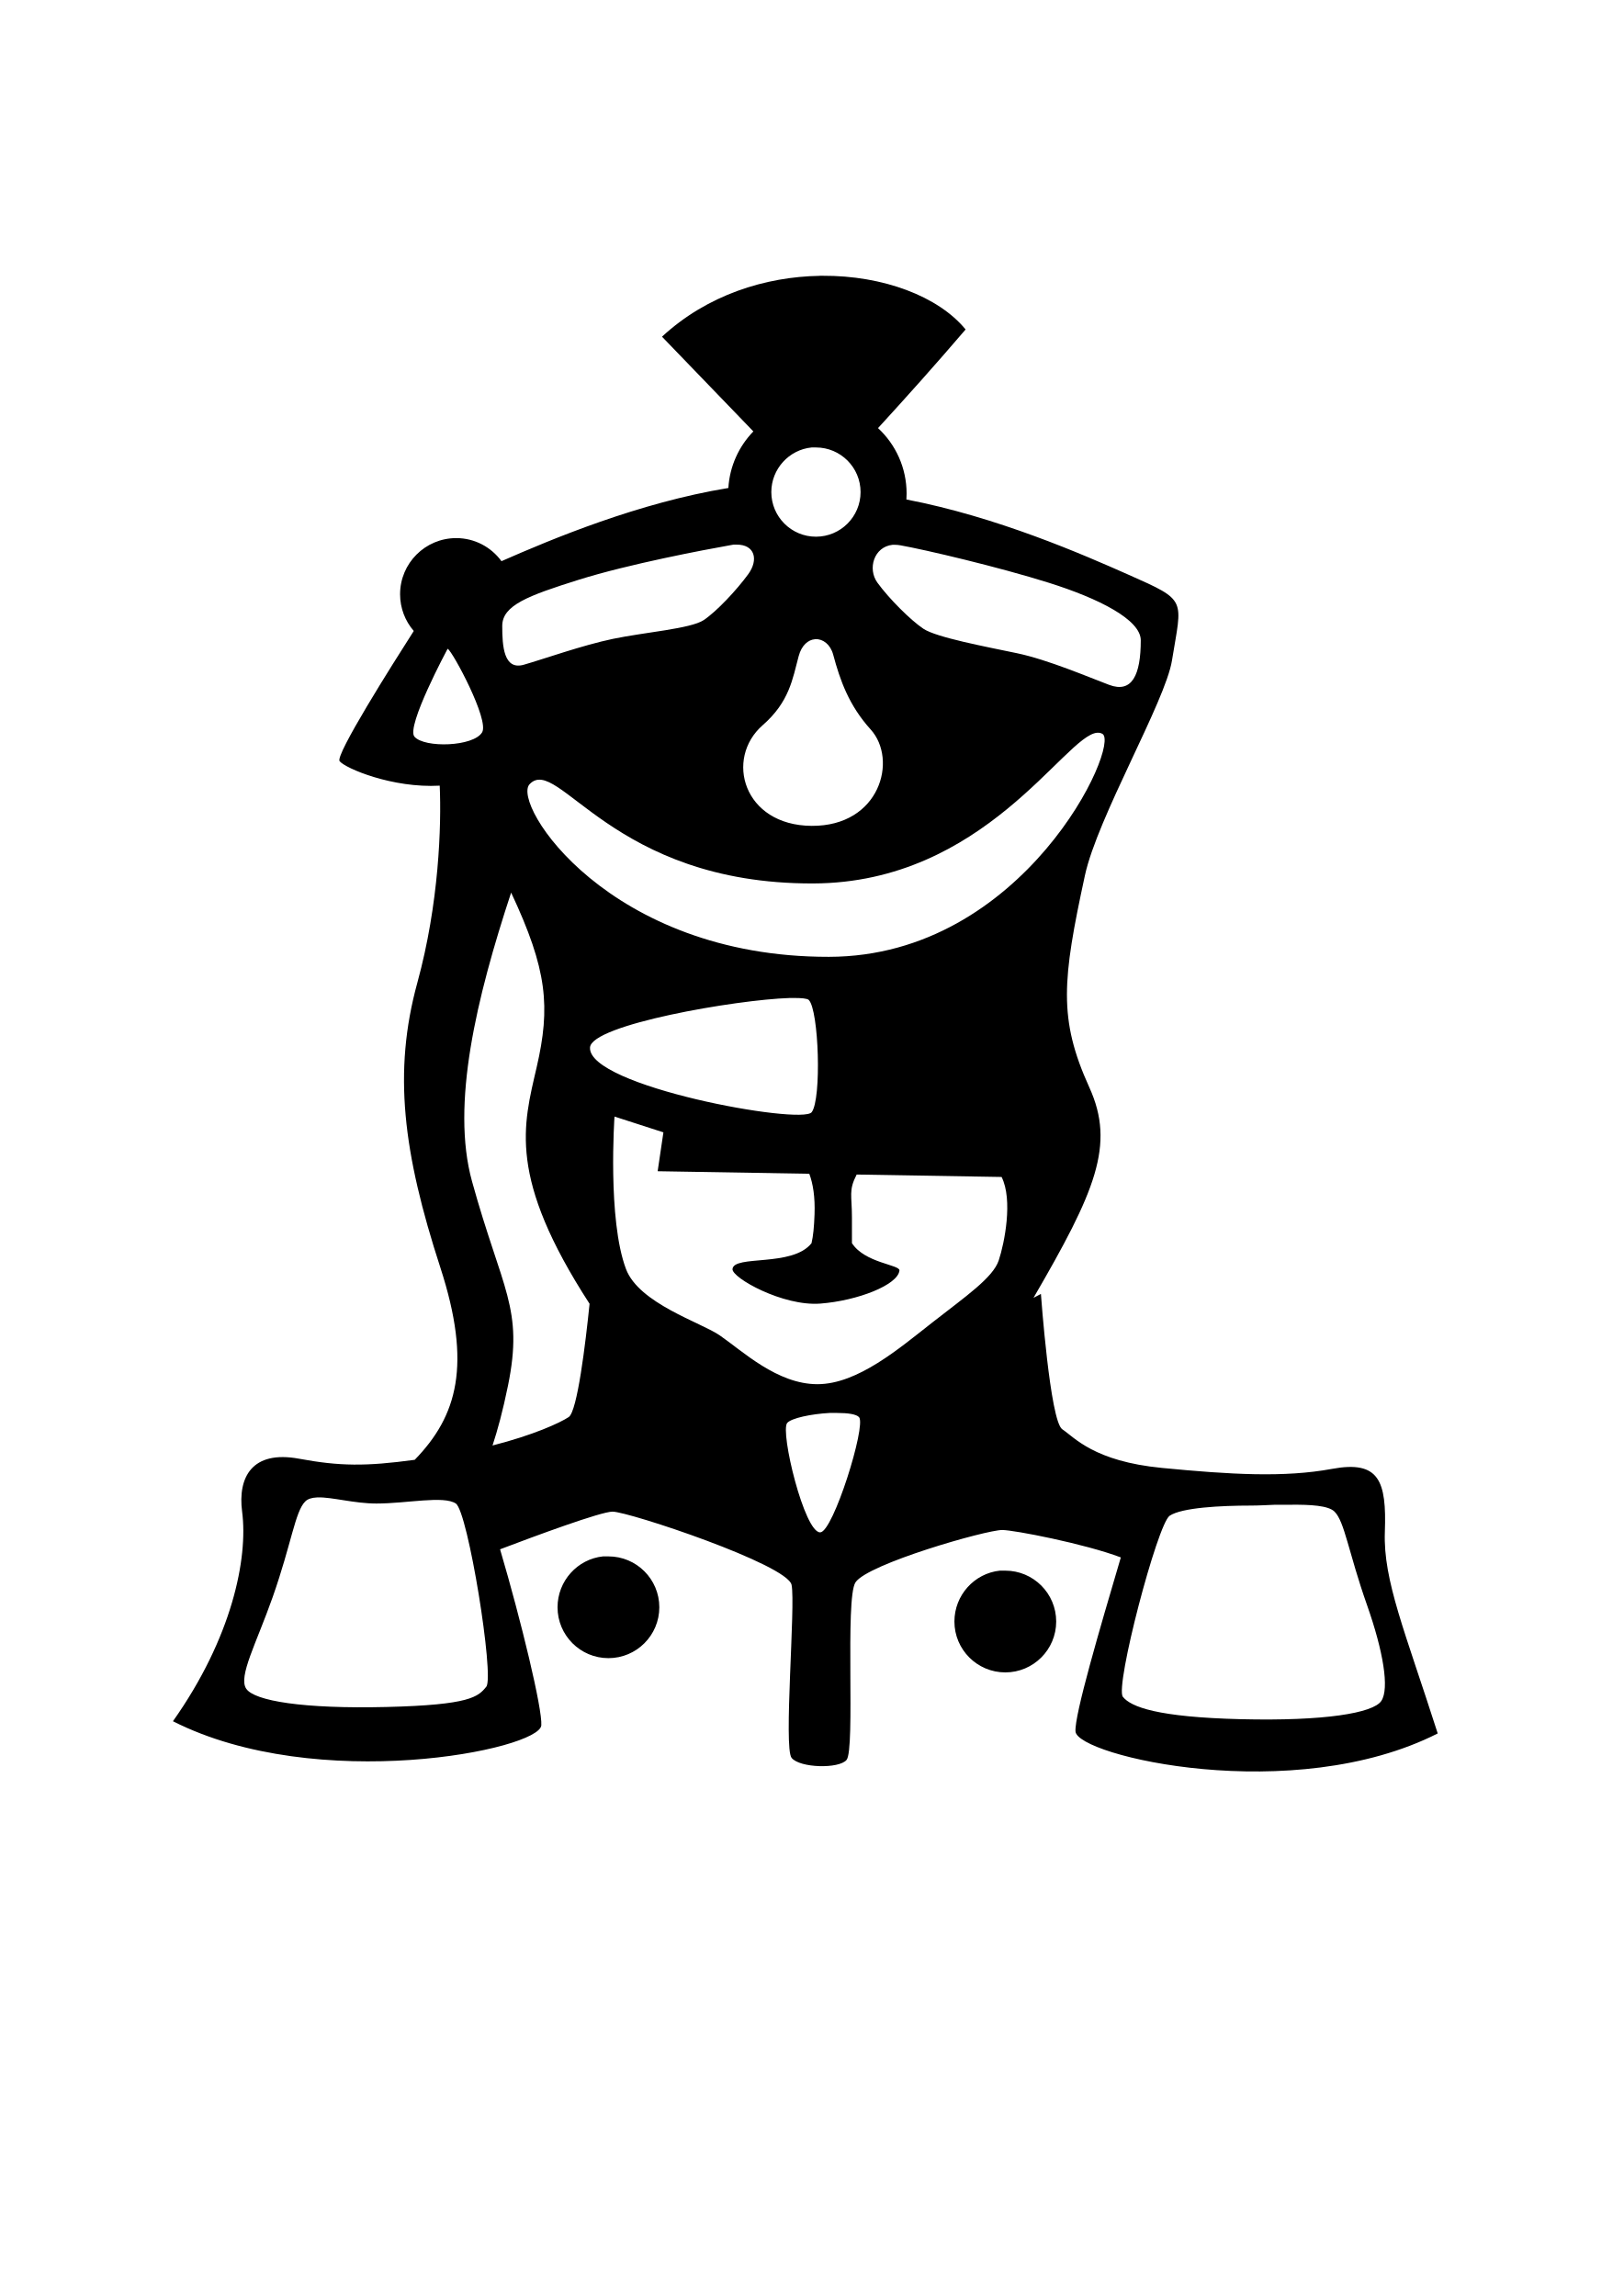
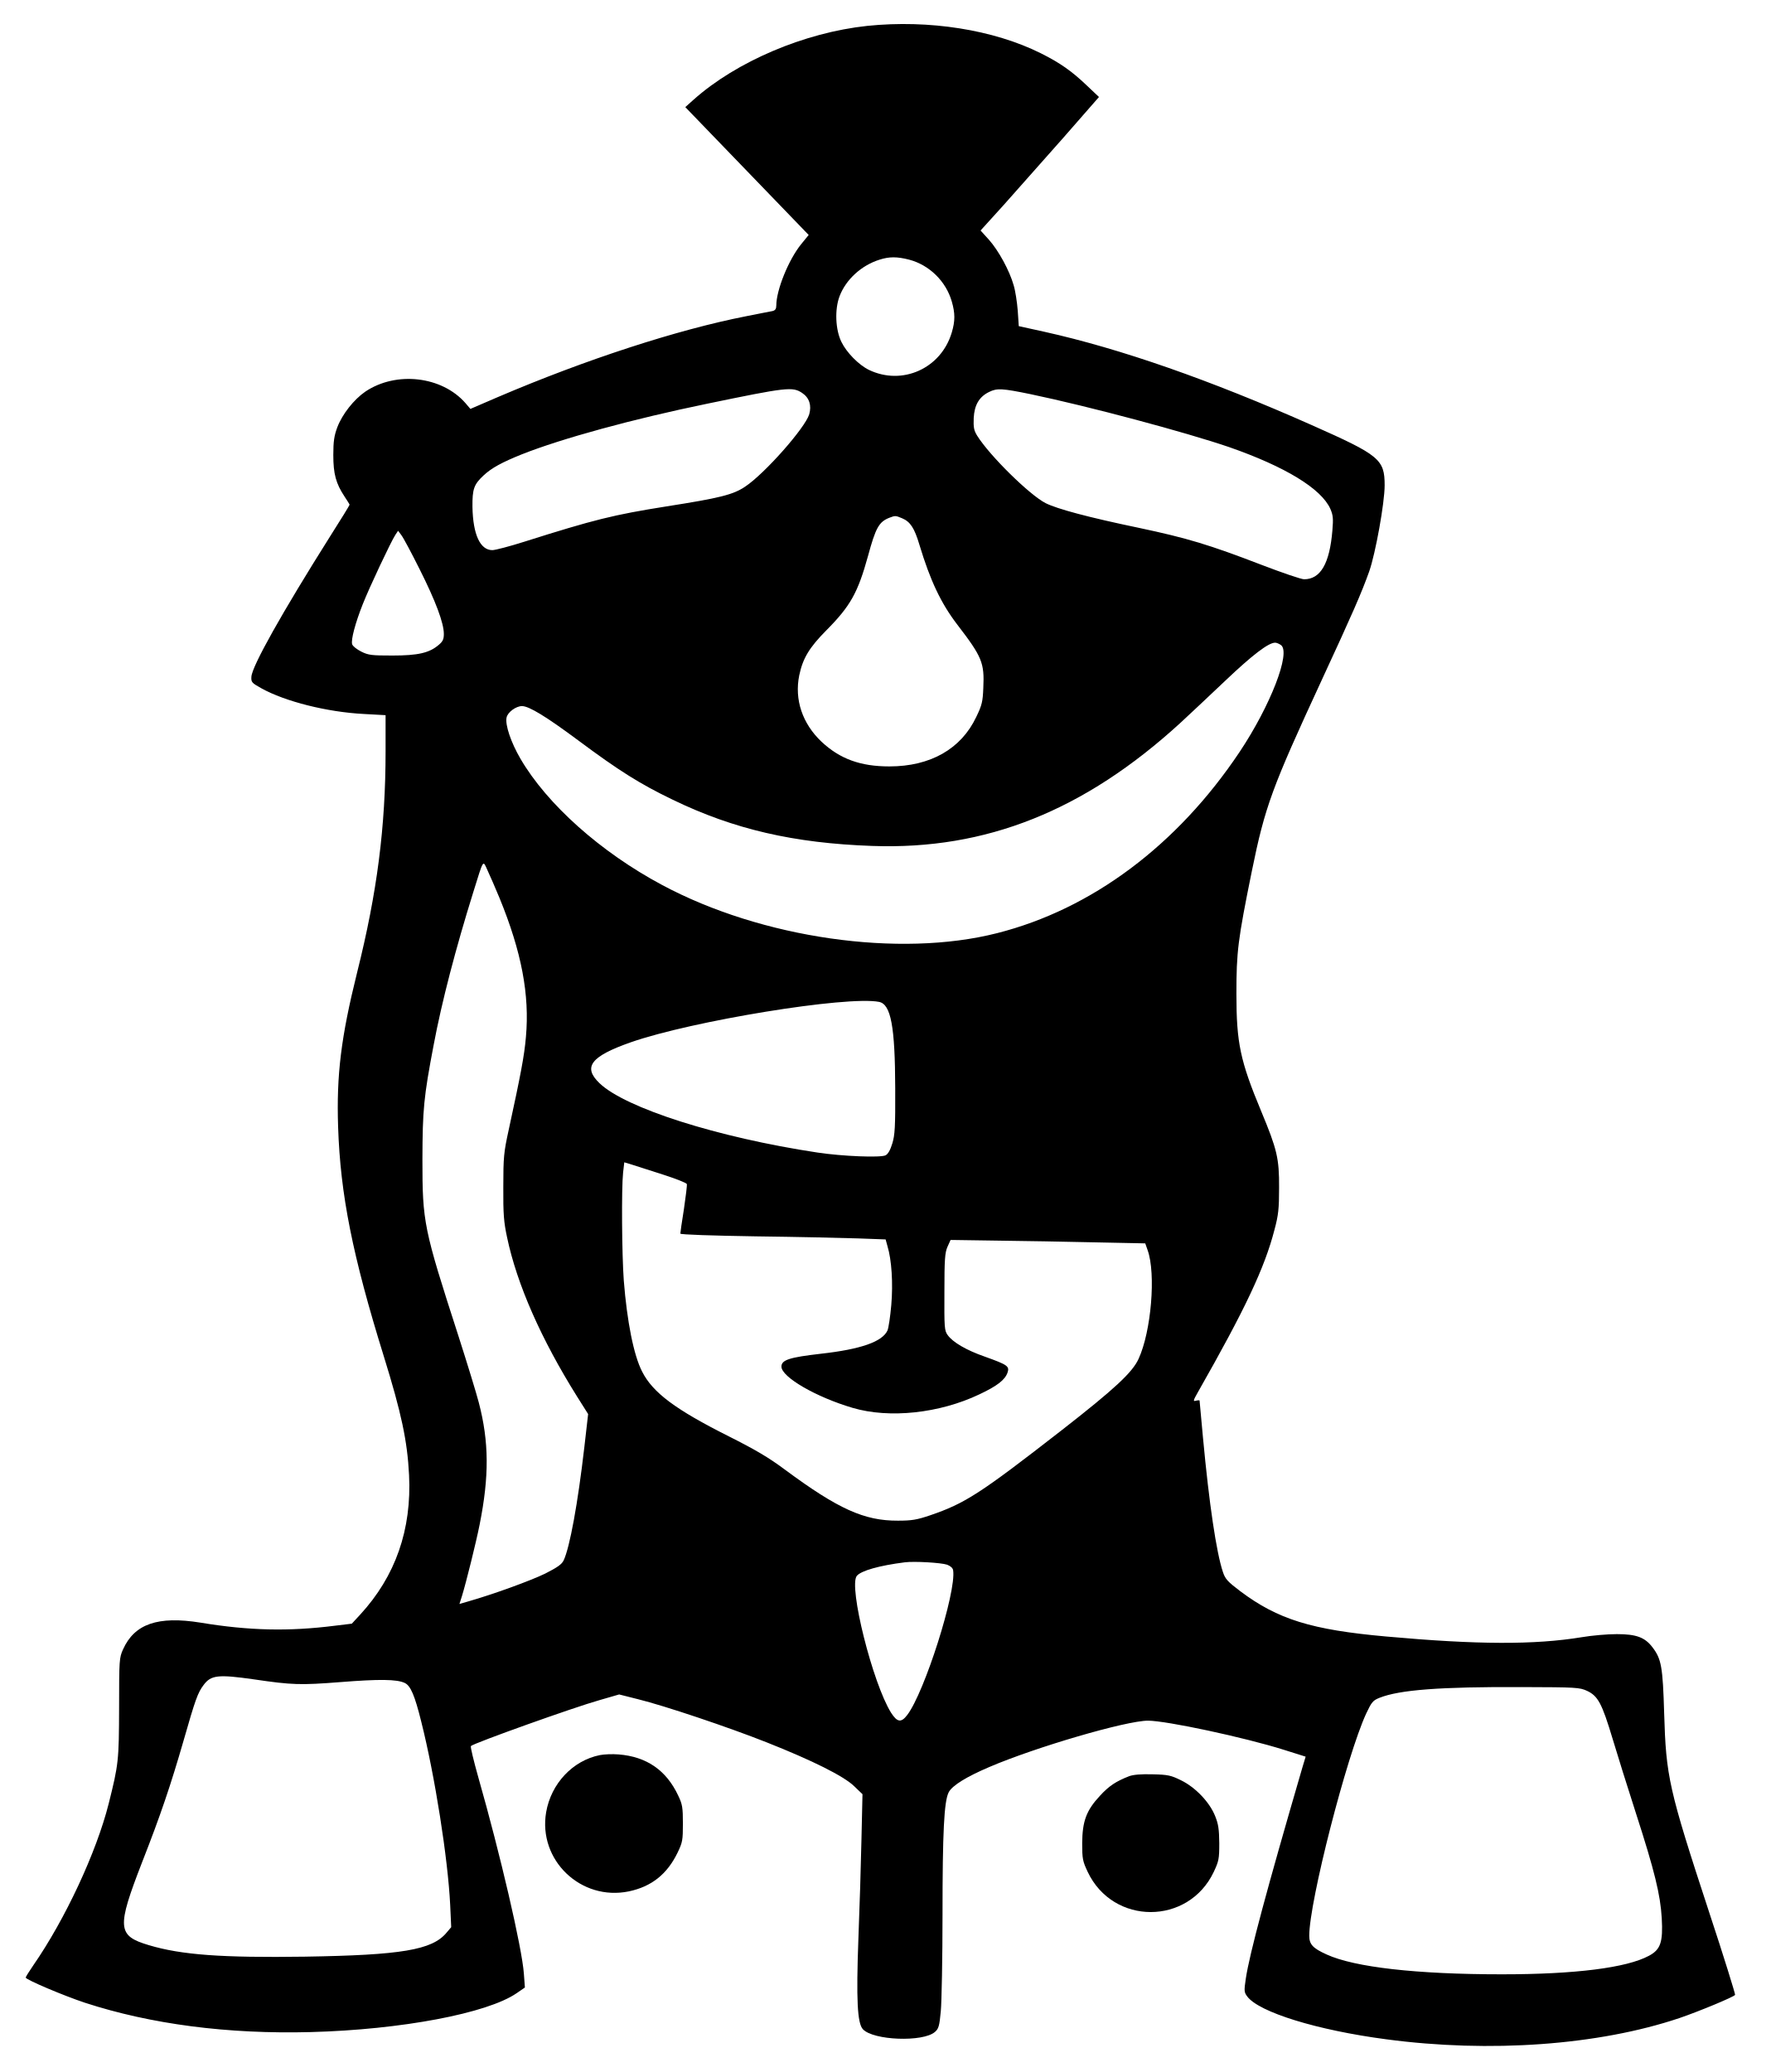
- <svg xmlns="http://www.w3.org/2000/svg" id="svg2" width="210mm" height="297mm" version="1.0">
-   <defs id="defs5" />
-   <g id="layer2">
-     <path style="opacity:1;fill:#000000;fill-opacity:1;fill-rule:evenodd;stroke:none;stroke-width:1px;stroke-linecap:butt;stroke-linejoin:miter;stroke-opacity:1" d="M 400.758,134.828 C 400.758,134.835 400.758,134.858 400.758,134.859 C 400.755,134.859 400.73,134.86 400.727,134.859 C 400.72,134.859 400.698,134.859 400.695,134.859 C 374.115,135.306 345.694,144.165 323.602,164.609 L 368.258,210.922 C 361.221,218.171 356.697,227.85 356.039,238.578 C 312.241,245.747 269.901,263.468 245.133,274.359 C 240.141,267.536 232.104,263.078 223.008,263.078 C 207.864,263.078 195.57,275.372 195.57,290.516 C 195.57,297.38 198.089,303.669 202.258,308.484 C 191.783,324.846 163.715,369.275 166.008,372.141 C 168.809,375.642 191.834,385.412 214.945,384.109 C 215.802,403.488 214.637,441.689 204.008,480.453 C 192.049,524.067 196.968,563.458 215.258,619.734 C 230.714,667.291 223.564,692.252 202.727,713.703 C 178.793,716.966 166.021,716.843 146.195,713.172 C 123.171,708.908 116.16,722.248 118.352,739.047 C 121.336,761.928 113.389,800.728 84.539,841.516 C 155.172,877.329 263.748,855.465 264.602,843.516 C 265.17,835.56 254.794,792.513 244.445,757.453 C 261.992,750.792 293.714,739.047 299.414,739.047 C 307.373,739.047 384.956,764.911 386.945,774.859 C 388.935,784.808 382.966,854.448 386.945,859.422 C 390.925,864.396 410.12,864.889 413.82,860.422 C 418.15,855.195 412.978,781.65 418.164,773.641 C 423.993,764.639 481.955,748.016 489.914,748.016 C 495.614,748.016 530.336,754.76 547.883,761.422 C 537.534,796.482 525.158,838.56 525.727,846.516 C 526.58,858.465 632.156,883.298 702.789,847.484 C 686.872,797.743 676.088,772.732 676.945,748.984 C 677.852,723.893 674.126,713.877 651.102,718.141 C 627.82,722.452 601.585,720.925 568.008,717.672 C 534.68,714.443 525.227,702.745 519.258,698.766 C 513.289,694.786 508.82,632.609 508.82,632.609 C 508.82,632.609 505.439,634.387 505.195,634.516 C 535.383,582.573 545.285,559.799 532.508,531.672 C 517.246,498.076 519.269,479.151 530.32,428.047 C 536.478,399.571 569.645,342.99 572.883,322.922 C 577.783,292.557 580.743,293.886 551.57,280.953 C 529.221,271.045 487.396,252.704 443.07,244.203 C 443.134,243.237 443.164,242.279 443.164,241.297 C 443.164,228.664 437.788,217.264 429.195,209.297 C 442.271,195.046 457.721,177.797 472.008,161.078 C 458.765,144.892 431.679,134.66 402.102,134.828 C 401.867,134.829 401.648,134.822 401.414,134.828 C 401.37,134.829 401.305,134.828 401.258,134.828 C 401.254,134.828 401.232,134.828 401.227,134.828 C 401.221,134.828 401.201,134.828 401.195,134.828 C 401.175,134.828 401.153,134.828 401.133,134.828 C 401.126,134.828 401.104,134.828 401.102,134.828 C 401.098,134.828 401.074,134.828 401.07,134.828 C 401.059,134.828 401.02,134.828 401.008,134.828 C 401.005,134.828 400.979,134.828 400.977,134.828 C 400.974,134.828 400.948,134.828 400.945,134.828 C 400.939,134.828 400.917,134.828 400.914,134.828 C 400.911,134.828 400.885,134.828 400.883,134.828 C 400.872,134.828 400.831,134.828 400.82,134.828 C 400.818,134.828 400.792,134.828 400.789,134.828 C 400.787,134.828 400.765,134.828 400.758,134.828 z M 396.727,218.766 C 396.77,218.761 396.808,218.77 396.852,218.766 C 396.857,218.765 396.878,218.766 396.883,218.766 C 396.904,218.766 396.925,218.765 396.945,218.766 C 396.951,218.765 396.971,218.766 396.977,218.766 C 396.979,218.765 397.001,218.766 397.008,218.766 C 397.029,218.766 397.05,218.765 397.07,218.766 C 397.077,218.766 397.099,218.766 397.102,218.766 C 397.104,218.765 397.126,218.766 397.133,218.766 C 397.154,218.766 397.175,218.765 397.195,218.766 C 397.202,218.766 397.224,218.766 397.227,218.766 C 397.229,218.765 397.251,218.766 397.258,218.766 C 397.278,218.766 397.3,218.765 397.32,218.766 C 397.327,218.766 397.349,218.766 397.352,218.766 C 397.354,218.765 397.376,218.766 397.383,218.766 C 397.403,218.766 397.425,218.765 397.445,218.766 C 397.452,218.766 397.474,218.766 397.477,218.766 C 397.479,218.765 397.501,218.766 397.508,218.766 C 397.528,218.766 397.55,218.765 397.57,218.766 C 397.576,218.766 397.596,218.766 397.602,218.766 C 397.692,218.761 397.792,218.77 397.883,218.766 C 398.02,218.76 398.151,218.769 398.289,218.766 C 398.476,218.761 398.663,218.766 398.852,218.766 C 410.889,218.766 420.664,228.541 420.664,240.578 C 420.664,252.616 410.889,262.391 398.852,262.391 C 386.814,262.391 377.039,252.616 377.039,240.578 C 377.039,229.273 385.705,219.86 396.727,218.766 z M 358.57,266.266 C 358.611,266.261 358.655,266.27 358.695,266.266 C 358.701,266.265 358.721,266.266 358.727,266.266 C 358.747,266.266 358.768,266.265 358.789,266.266 C 358.794,266.265 358.815,266.266 358.82,266.266 C 358.823,266.265 358.845,266.266 358.852,266.266 C 358.872,266.266 358.893,266.265 358.914,266.266 C 358.921,266.266 358.942,266.266 358.945,266.266 C 358.952,266.266 358.973,266.266 358.977,266.266 C 359.003,266.266 359.044,266.265 359.07,266.266 C 359.073,266.266 359.095,266.266 359.102,266.266 C 359.108,266.266 359.13,266.266 359.133,266.266 C 359.159,266.266 359.2,266.265 359.227,266.266 C 359.23,266.266 359.252,266.266 359.258,266.266 C 359.261,266.265 359.283,266.266 359.289,266.266 C 359.315,266.266 359.357,266.265 359.383,266.266 C 359.389,266.266 359.407,266.266 359.414,266.266 C 359.573,266.258 359.728,266.268 359.883,266.266 C 369.068,266.124 370.867,273.69 365.789,280.672 C 360.161,288.41 350.308,298.951 343.977,303.172 C 337.646,307.393 314.944,309.13 299.664,312.328 C 284.54,315.494 265.919,322.171 256.07,324.984 C 246.222,327.798 245.508,315.864 245.508,306.016 C 245.508,295.944 258.168,291.222 282.789,283.484 C 307.41,275.746 344.705,268.72 356.664,266.609 C 357.333,266.491 357.965,266.34 358.57,266.266 z M 436.289,266.359 C 436.325,266.356 436.347,266.363 436.383,266.359 C 436.387,266.359 436.41,266.359 436.414,266.359 C 436.425,266.36 436.464,266.36 436.477,266.359 C 436.481,266.359 436.504,266.359 436.508,266.359 C 436.519,266.36 436.558,266.36 436.57,266.359 C 436.598,266.357 436.637,266.359 436.664,266.359 C 436.7,266.361 436.752,266.362 436.789,266.359 C 436.864,266.355 436.932,266.363 437.008,266.359 C 437.161,266.353 437.32,266.36 437.477,266.359 C 438.323,266.353 439.23,266.445 440.164,266.609 C 452.123,268.72 487.981,277.153 512.602,284.891 C 537.222,292.629 557.633,302.975 557.633,313.047 C 557.633,329.93 553.419,339.049 542.164,334.828 C 532.574,331.232 512.257,322.525 497.133,319.359 C 481.853,316.161 457.745,311.643 451.414,307.422 C 445.083,303.201 434.542,292.629 428.914,284.891 C 423.945,278.059 427.229,267.314 436.289,266.359 z M 398.445,312.484 C 398.448,312.484 398.473,312.484 398.477,312.484 C 398.483,312.484 398.505,312.484 398.508,312.484 C 398.523,312.485 398.554,312.484 398.57,312.484 C 398.576,312.484 398.596,312.485 398.602,312.484 C 402.248,312.312 405.937,315.031 407.289,320.078 C 410.611,332.477 414.902,344.814 425.602,356.641 C 438.967,371.413 430.157,403.98 396.758,403.766 C 363.356,403.551 354.159,370.875 372.82,354.547 C 385.882,343.119 387.411,331.972 390.414,320.766 C 391.845,315.426 395.059,312.797 398.352,312.516 C 398.354,312.515 398.376,312.515 398.383,312.516 C 398.386,312.516 398.411,312.515 398.414,312.516 C 398.417,312.513 398.443,312.488 398.445,312.484 z M 218.758,317.234 C 218.765,317.234 218.787,317.234 218.789,317.234 C 218.792,317.235 218.818,317.234 218.82,317.234 C 218.824,317.234 218.849,317.234 218.852,317.234 C 218.863,317.24 218.904,317.26 218.914,317.266 C 221.199,318.449 239.288,352.006 235.664,358.047 C 231.443,365.081 207.526,365.799 202.602,360.172 C 198.331,355.291 218.758,317.266 218.758,317.266 C 218.758,317.264 218.758,317.241 218.758,317.234 z M 536.32,358.234 C 536.327,358.234 536.348,358.235 536.352,358.234 C 536.391,358.234 536.441,358.234 536.477,358.234 C 536.48,358.234 536.502,358.234 536.508,358.234 C 537.352,358.194 538.137,358.373 538.852,358.766 C 548.015,363.805 500.86,467.653 405.195,467.797 C 297.464,467.959 249.869,392.883 258.883,383.391 C 272.823,368.711 298.922,432.191 397.445,431.922 C 481.293,431.693 520.414,359.552 536.32,358.234 z M 249.852,436.391 C 267.601,474.218 269.147,492.257 262.32,521.828 C 255.762,550.236 248.049,575.462 288.195,637.422 C 286.216,656.778 282.216,689.991 278.008,692.797 C 273.645,695.706 260.519,701.663 240.758,706.703 C 243.16,699.431 245.786,689.864 248.32,677.422 C 256.058,639.436 245.499,631.009 230.727,577.547 C 220.342,539.963 232.921,487.78 249.852,436.391 z M 385.977,487.922 C 386.079,487.919 386.188,487.925 386.289,487.922 C 386.493,487.916 386.685,487.926 386.883,487.922 C 387.183,487.915 387.471,487.925 387.758,487.922 C 391.767,487.876 394.477,488.163 395.289,488.828 C 395.295,488.834 395.314,488.854 395.32,488.859 C 395.326,488.865 395.346,488.885 395.352,488.891 C 400.276,493.815 401.682,537.435 396.758,543.766 C 391.834,550.097 287.21,531.08 288.414,512.109 C 289.122,500.948 359.859,488.746 385.977,487.922 z M 300.383,545.891 L 324.289,553.609 L 321.477,572.609 L 395.602,573.859 C 397.425,578.741 398.469,585.163 398.164,593.703 C 397.939,600.012 397.496,604.383 396.695,607.766 C 396.693,607.775 396.698,607.787 396.695,607.797 C 387.384,619.637 358.66,613.382 358.07,620.453 C 357.715,624.717 382.687,638.735 400.977,637.328 C 419.266,635.921 438.961,628.175 439.664,621.141 C 439.948,618.302 422.692,617.529 416.445,607.766 C 416.445,602.567 416.445,601.584 416.445,595.109 C 416.445,584.274 414.722,582.073 418.758,574.234 L 489.602,575.422 C 495.229,586.677 491.009,607.793 488.195,616.234 C 485.382,624.676 472.031,633.822 455.852,646.484 C 439.672,659.146 419.267,676.734 399.57,676.734 C 379.874,676.734 362.982,660.535 351.727,652.797 C 342.709,646.597 312.365,637.267 306.008,620.453 C 296.863,596.266 300.383,545.891 300.383,545.891 z M 405.508,690.797 C 405.577,690.793 405.657,690.8 405.727,690.797 C 405.797,690.793 405.875,690.8 405.945,690.797 C 406.016,690.793 406.094,690.8 406.164,690.797 C 406.235,690.794 406.312,690.8 406.383,690.797 C 406.454,690.794 406.53,690.8 406.602,690.797 C 406.673,690.794 406.749,690.799 406.82,690.797 C 406.892,690.794 406.967,690.799 407.039,690.797 C 407.185,690.792 407.332,690.801 407.477,690.797 C 407.699,690.791 407.913,690.801 408.133,690.797 C 408.515,690.79 408.884,690.798 409.258,690.797 C 414.441,690.786 418.709,691.407 419.945,692.891 C 423.463,697.111 407.291,748.886 400.977,749.172 C 393.219,749.523 381.272,699.924 384.789,695.703 C 386.783,693.31 396.659,691.268 405.508,690.797 z M 154.914,732.078 C 154.921,732.078 154.944,732.078 154.945,732.078 C 154.948,732.078 154.973,732.078 154.977,732.078 C 154.987,732.078 155.028,732.078 155.039,732.078 C 155.042,732.078 155.068,732.078 155.07,732.078 C 155.076,732.078 155.096,732.078 155.102,732.078 C 155.185,732.072 155.267,732.08 155.352,732.078 C 162.379,731.911 173.192,735.078 184.008,735.078 C 198.93,735.078 216.851,731.099 222.82,735.078 C 228.789,739.057 241.706,819.635 237.727,824.609 C 233.747,829.584 229.765,833.552 188.977,834.547 C 148.189,835.542 124.331,831.578 120.352,825.609 C 116.372,819.64 125.326,803.447 133.289,780.828 C 142.487,754.7 144.221,739.052 149.195,734.078 C 150.478,732.796 152.417,732.227 154.852,732.109 C 154.855,732.109 154.88,732.109 154.883,732.109 C 154.886,732.11 154.911,732.109 154.914,732.109 C 154.914,732.108 154.914,732.085 154.914,732.078 z M 623.414,735.672 C 623.546,735.667 623.688,735.677 623.82,735.672 C 623.957,735.667 624.09,735.676 624.227,735.672 C 624.367,735.667 624.492,735.676 624.633,735.672 C 624.778,735.667 624.925,735.676 625.07,735.672 C 625.22,735.667 625.358,735.676 625.508,735.672 C 625.662,735.667 625.822,735.676 625.977,735.672 C 626.136,735.667 626.286,735.676 626.445,735.672 C 626.61,735.668 626.781,735.676 626.945,735.672 C 627.115,735.668 627.276,735.676 627.445,735.672 C 627.62,735.668 627.802,735.676 627.977,735.672 C 628.157,735.668 628.328,735.675 628.508,735.672 C 628.693,735.668 628.885,735.675 629.07,735.672 C 629.261,735.669 629.442,735.675 629.633,735.672 C 630.039,735.666 630.448,735.676 630.852,735.672 C 640.6,735.573 649.359,736.055 652.352,739.047 C 657.326,744.021 659.06,758.669 668.258,784.797 C 676.221,807.416 679.206,825.609 675.227,831.578 C 671.247,837.547 647.39,841.51 606.602,840.516 C 565.814,839.521 552.862,834.552 548.883,829.578 C 544.904,824.604 565.789,745.026 571.758,741.047 C 577.727,737.068 596.648,736.078 611.57,736.078 C 615.259,736.078 619.324,735.823 623.414,735.672 z M 294.758,760.922 C 282.259,762.239 272.539,772.954 272.539,785.797 C 272.539,799.526 283.685,810.672 297.414,810.672 C 311.143,810.672 322.289,799.526 322.289,785.797 C 322.289,772.068 311.143,760.922 297.414,760.922 C 297.36,760.922 297.311,760.922 297.258,760.922 C 297.044,760.923 296.845,760.915 296.633,760.922 C 296.528,760.925 296.424,760.917 296.32,760.922 C 296.217,760.926 296.111,760.916 296.008,760.922 C 296.002,760.922 295.98,760.922 295.977,760.922 C 295.95,760.922 295.909,760.922 295.883,760.922 C 295.88,760.922 295.858,760.922 295.852,760.922 C 295.845,760.922 295.824,760.922 295.82,760.922 C 295.794,760.922 295.753,760.922 295.727,760.922 C 295.723,760.922 295.702,760.922 295.695,760.922 C 295.689,760.922 295.667,760.922 295.664,760.922 C 295.638,760.922 295.596,760.922 295.57,760.922 C 295.567,760.922 295.545,760.922 295.539,760.922 C 295.533,760.922 295.511,760.922 295.508,760.922 C 295.482,760.922 295.44,760.922 295.414,760.922 C 295.411,760.922 295.389,760.922 295.383,760.922 C 295.377,760.922 295.355,760.922 295.352,760.922 C 295.325,760.922 295.284,760.922 295.258,760.922 C 295.255,760.922 295.233,760.922 295.227,760.922 C 295.22,760.922 295.199,760.922 295.195,760.922 C 295.169,760.922 295.128,760.922 295.102,760.922 C 295.098,760.922 295.077,760.922 295.07,760.922 C 295.064,760.922 295.042,760.922 295.039,760.922 C 295.013,760.922 294.972,760.922 294.945,760.922 C 294.942,760.922 294.92,760.922 294.914,760.922 C 294.908,760.922 294.889,760.922 294.883,760.922 C 294.857,760.922 294.815,760.922 294.789,760.922 C 294.783,760.922 294.764,760.921 294.758,760.922 z M 488.758,767.891 C 476.259,769.207 466.539,779.922 466.539,792.766 C 466.539,806.494 477.685,817.641 491.414,817.641 C 505.143,817.641 516.289,806.494 516.289,792.766 C 516.289,779.037 505.143,767.891 491.414,767.891 C 491.253,767.891 491.105,767.888 490.945,767.891 C 490.787,767.894 490.634,767.885 490.477,767.891 C 490.373,767.895 490.268,767.885 490.164,767.891 C 490.158,767.891 490.139,767.891 490.133,767.891 C 490.107,767.89 490.065,767.891 490.039,767.891 C 490.036,767.891 490.014,767.891 490.008,767.891 C 490.002,767.891 489.98,767.891 489.977,767.891 C 489.95,767.89 489.909,767.891 489.883,767.891 C 489.88,767.891 489.858,767.891 489.852,767.891 C 489.845,767.891 489.824,767.891 489.82,767.891 C 489.794,767.89 489.753,767.891 489.727,767.891 C 489.723,767.891 489.702,767.891 489.695,767.891 C 489.689,767.891 489.667,767.891 489.664,767.891 C 489.638,767.89 489.596,767.891 489.57,767.891 C 489.567,767.891 489.545,767.891 489.539,767.891 C 489.533,767.891 489.511,767.891 489.508,767.891 C 489.482,767.89 489.44,767.891 489.414,767.891 C 489.411,767.891 489.389,767.891 489.383,767.891 C 489.377,767.891 489.355,767.891 489.352,767.891 C 489.325,767.89 489.284,767.891 489.258,767.891 C 489.255,767.891 489.233,767.891 489.227,767.891 C 489.22,767.891 489.199,767.891 489.195,767.891 C 489.169,767.89 489.128,767.891 489.102,767.891 C 489.098,767.891 489.077,767.891 489.07,767.891 C 489.064,767.891 489.042,767.891 489.039,767.891 C 489.013,767.89 488.972,767.891 488.945,767.891 C 488.942,767.891 488.92,767.891 488.914,767.891 C 488.908,767.891 488.889,767.89 488.883,767.891 C 488.857,767.89 488.815,767.891 488.789,767.891 C 488.783,767.891 488.764,767.89 488.758,767.891 z " id="path2184" />
+ <svg xmlns="http://www.w3.org/2000/svg" version="1.0" width="1033pt" height="1209pt" viewBox="0 0 1033 1209" preserveAspectRatio="xMidYMid meet">
+   <g transform="translate(0,1209) scale(0.1,-0.1)" fill="#000000" stroke="none">
+     <path d="M5061 11939 c-367 -39 -764 -208 -1014 -431 l-48 -43 360 -373 360 -373 -44 -54 c-73 -90 -145 -267 -145 -358 0 -19 -6 -28 -22 -32 -13 -2 -81 -16 -153 -30 -403 -79 -935 -252 -1450 -472 l-160 -69 -29 34 c-137 157 -404 188 -584 67 -67 -46 -135 -132 -164 -209 -18 -49 -23 -81 -23 -161 0 -110 15 -166 66 -243 16 -24 29 -45 29 -47 0 -3 -50 -85 -112 -182 -283 -449 -458 -761 -461 -822 -2 -31 2 -36 58 -67 138 -77 384 -139 598 -150 l127 -7 0 -212 c0 -439 -49 -822 -166 -1289 -94 -378 -121 -598 -111 -901 13 -395 84 -751 267 -1340 102 -329 137 -492 147 -691 16 -319 -79 -591 -285 -815 l-49 -53 -99 -12 c-268 -34 -500 -29 -784 18 -248 40 -385 -7 -452 -156 -22 -49 -23 -61 -23 -341 -1 -308 -3 -329 -61 -560 -71 -282 -254 -675 -440 -943 -24 -35 -44 -67 -44 -71 0 -12 222 -106 346 -147 384 -125 832 -184 1319 -171 526 14 1029 109 1200 227 l48 33 -6 81 c-11 151 -137 694 -266 1146 -27 96 -47 178 -43 182 17 17 601 226 751 268 l114 33 111 -28 c154 -38 524 -162 751 -252 265 -105 448 -196 509 -255 l49 -47 -6 -263 c-3 -145 -11 -407 -18 -583 -13 -352 -6 -490 26 -525 60 -66 352 -77 421 -16 21 18 26 34 34 121 5 55 10 309 10 565 0 478 9 660 36 712 20 39 102 90 238 148 271 116 798 270 925 270 107 0 565 -98 793 -170 l127 -40 -19 -63 c-206 -706 -309 -1089 -330 -1231 -11 -73 -10 -81 8 -105 68 -92 408 -197 810 -250 606 -81 1241 -35 1713 124 109 37 317 123 324 135 2 4 -65 221 -151 481 -237 722 -252 792 -263 1164 -8 269 -16 315 -68 383 -44 58 -94 77 -208 77 -55 0 -147 -8 -205 -18 -275 -45 -608 -44 -1140 4 -437 39 -633 100 -852 264 -75 57 -88 71 -102 113 -38 114 -80 396 -116 782 -11 117 -20 216 -20 218 0 2 -9 2 -21 -1 -18 -5 -17 0 12 51 276 485 389 725 446 946 23 86 27 122 27 246 1 171 -12 224 -104 445 -123 295 -145 400 -145 685 0 247 8 313 90 717 77 378 117 486 407 1113 181 391 233 510 278 636 37 106 90 400 90 502 0 152 -30 176 -424 351 -595 264 -1116 446 -1561 545 l-150 33 -6 90 c-4 50 -14 117 -24 149 -24 85 -88 202 -144 265 l-49 54 136 150 c74 83 229 258 345 389 l210 240 -74 70 c-85 81 -153 129 -265 185 -277 138 -653 197 -1013 160z m244 -1364 c118 -31 215 -126 249 -244 20 -69 20 -114 0 -181 -62 -210 -289 -312 -484 -218 -59 29 -130 101 -160 163 -35 71 -40 189 -11 266 37 98 128 181 234 214 57 18 101 18 172 0z m-624 -778 c42 -28 56 -73 41 -125 -25 -80 -259 -345 -373 -421 -71 -48 -149 -67 -461 -116 -308 -49 -418 -76 -829 -206 -85 -27 -169 -49 -186 -49 -71 0 -113 91 -116 252 -1 104 8 131 65 184 46 43 106 76 223 123 235 93 648 206 1080 295 464 96 500 101 556 63z m1333 -7 c340 -71 905 -222 1159 -309 327 -114 537 -242 590 -360 16 -37 18 -56 12 -127 -16 -192 -69 -284 -165 -284 -17 0 -128 38 -248 84 -307 118 -433 156 -716 216 -293 61 -476 110 -544 144 -93 47 -327 277 -400 394 -19 31 -22 48 -20 103 4 76 32 124 90 152 46 23 77 21 242 -13z m-750 -724 c48 -20 72 -57 101 -154 63 -209 126 -342 220 -465 146 -190 160 -224 153 -371 -3 -80 -8 -101 -41 -169 -88 -187 -268 -289 -507 -289 -168 0 -288 43 -396 144 -112 106 -159 246 -130 388 21 99 58 161 158 262 141 142 184 220 243 433 45 166 64 200 125 224 34 13 36 13 74 -3z m-2816 -296 c94 -187 142 -315 142 -379 0 -31 -6 -44 -30 -64 -55 -47 -121 -62 -270 -62 -121 0 -140 2 -182 23 -26 13 -50 32 -53 43 -8 25 18 123 62 234 39 99 165 366 190 404 l16 24 18 -24 c11 -13 59 -103 107 -199z m5027 -444 c59 -43 -61 -353 -241 -623 -364 -545 -863 -918 -1416 -1058 -570 -145 -1373 -30 -1954 281 -358 191 -672 471 -827 737 -56 96 -90 198 -81 240 6 31 55 67 90 67 41 0 141 -61 328 -200 239 -178 362 -255 551 -346 357 -173 708 -254 1165 -270 663 -24 1237 205 1797 717 50 46 168 157 263 247 159 151 252 222 291 222 8 0 23 -6 34 -14z m-4560 -1476 c129 -315 176 -565 154 -810 -9 -109 -31 -223 -101 -545 -28 -128 -31 -157 -31 -330 -1 -161 3 -206 22 -295 58 -275 199 -594 408 -928 l65 -103 -22 -192 c-38 -329 -85 -586 -121 -662 -11 -23 -37 -41 -108 -77 -84 -41 -304 -121 -448 -162 l-52 -15 15 47 c24 78 82 311 103 417 56 281 55 482 -5 711 -13 51 -66 224 -118 386 -204 631 -211 664 -211 1033 1 291 7 361 66 670 47 250 128 560 231 890 62 199 55 188 84 124 14 -30 45 -101 69 -159z m2215 -606 c69 -14 93 -144 94 -504 1 -227 -2 -273 -17 -322 -11 -37 -25 -62 -39 -69 -28 -15 -253 -6 -398 16 -583 88 -1122 260 -1272 405 -98 94 -51 156 182 238 357 125 1264 273 1450 236z m-1260 -1008 c74 -24 136 -48 138 -55 2 -6 -6 -71 -17 -146 -12 -74 -21 -138 -21 -143 0 -6 188 -12 438 -16 240 -3 510 -9 598 -12 l162 -6 11 -40 c24 -79 33 -215 22 -343 -6 -68 -16 -134 -22 -148 -30 -66 -156 -110 -389 -136 -183 -21 -230 -36 -230 -75 0 -61 202 -178 416 -241 214 -63 506 -32 739 79 104 49 149 84 164 126 13 38 2 46 -132 94 -109 38 -187 84 -217 126 -19 26 -20 44 -19 252 0 190 3 229 18 263 l18 40 274 -4 c151 -2 406 -6 568 -10 l294 -6 14 -40 c49 -137 21 -474 -53 -634 -36 -79 -138 -174 -447 -415 -478 -372 -565 -428 -770 -498 -77 -26 -107 -31 -187 -31 -197 -1 -349 68 -660 298 -95 71 -174 117 -327 194 -311 156 -444 255 -506 378 -49 95 -88 291 -107 532 -11 149 -14 534 -4 629 l7 60 46 -14 c25 -8 107 -34 181 -58z m1657 -2276 c20 -8 33 -19 35 -33 19 -127 -167 -712 -268 -844 -35 -46 -58 -43 -94 13 -107 170 -250 739 -200 799 25 30 130 60 280 79 56 7 212 -2 247 -14z m-4045 -669 c223 -33 272 -34 504 -16 227 18 330 17 376 -5 34 -16 58 -72 96 -225 80 -317 156 -803 169 -1070 l6 -130 -28 -33 c-84 -100 -262 -130 -826 -139 -481 -7 -720 10 -910 67 -185 55 -189 100 -39 486 106 270 167 450 241 707 69 241 83 280 117 325 43 58 84 63 294 33z m7779 -67 c64 -30 87 -73 149 -279 28 -93 89 -289 136 -434 110 -340 143 -477 151 -613 8 -141 -7 -184 -75 -220 -130 -70 -429 -108 -858 -108 -496 0 -860 41 -1023 116 -80 36 -101 59 -101 109 0 199 218 1048 332 1296 32 68 40 77 77 92 117 47 354 65 831 63 320 -1 337 -2 381 -22z" />
+     <path d="M3500 1849 c-158 -32 -284 -166 -313 -333 -48 -280 203 -520 483 -462 132 28 223 100 284 226 29 60 31 73 31 170 0 93 -3 112 -27 162 -69 148 -184 228 -348 241 -36 3 -85 1 -110 -4z" />
+     <path d="M6589 1726 c-77 -30 -118 -57 -171 -115 -79 -85 -102 -148 -103 -276 0 -92 3 -105 32 -167 148 -313 588 -313 736 0 29 62 32 75 32 167 -1 81 -5 111 -24 158 -32 81 -115 168 -199 209 -59 29 -76 33 -166 35 -67 2 -113 -2 -137 -11z" />
  </g>
</svg>
